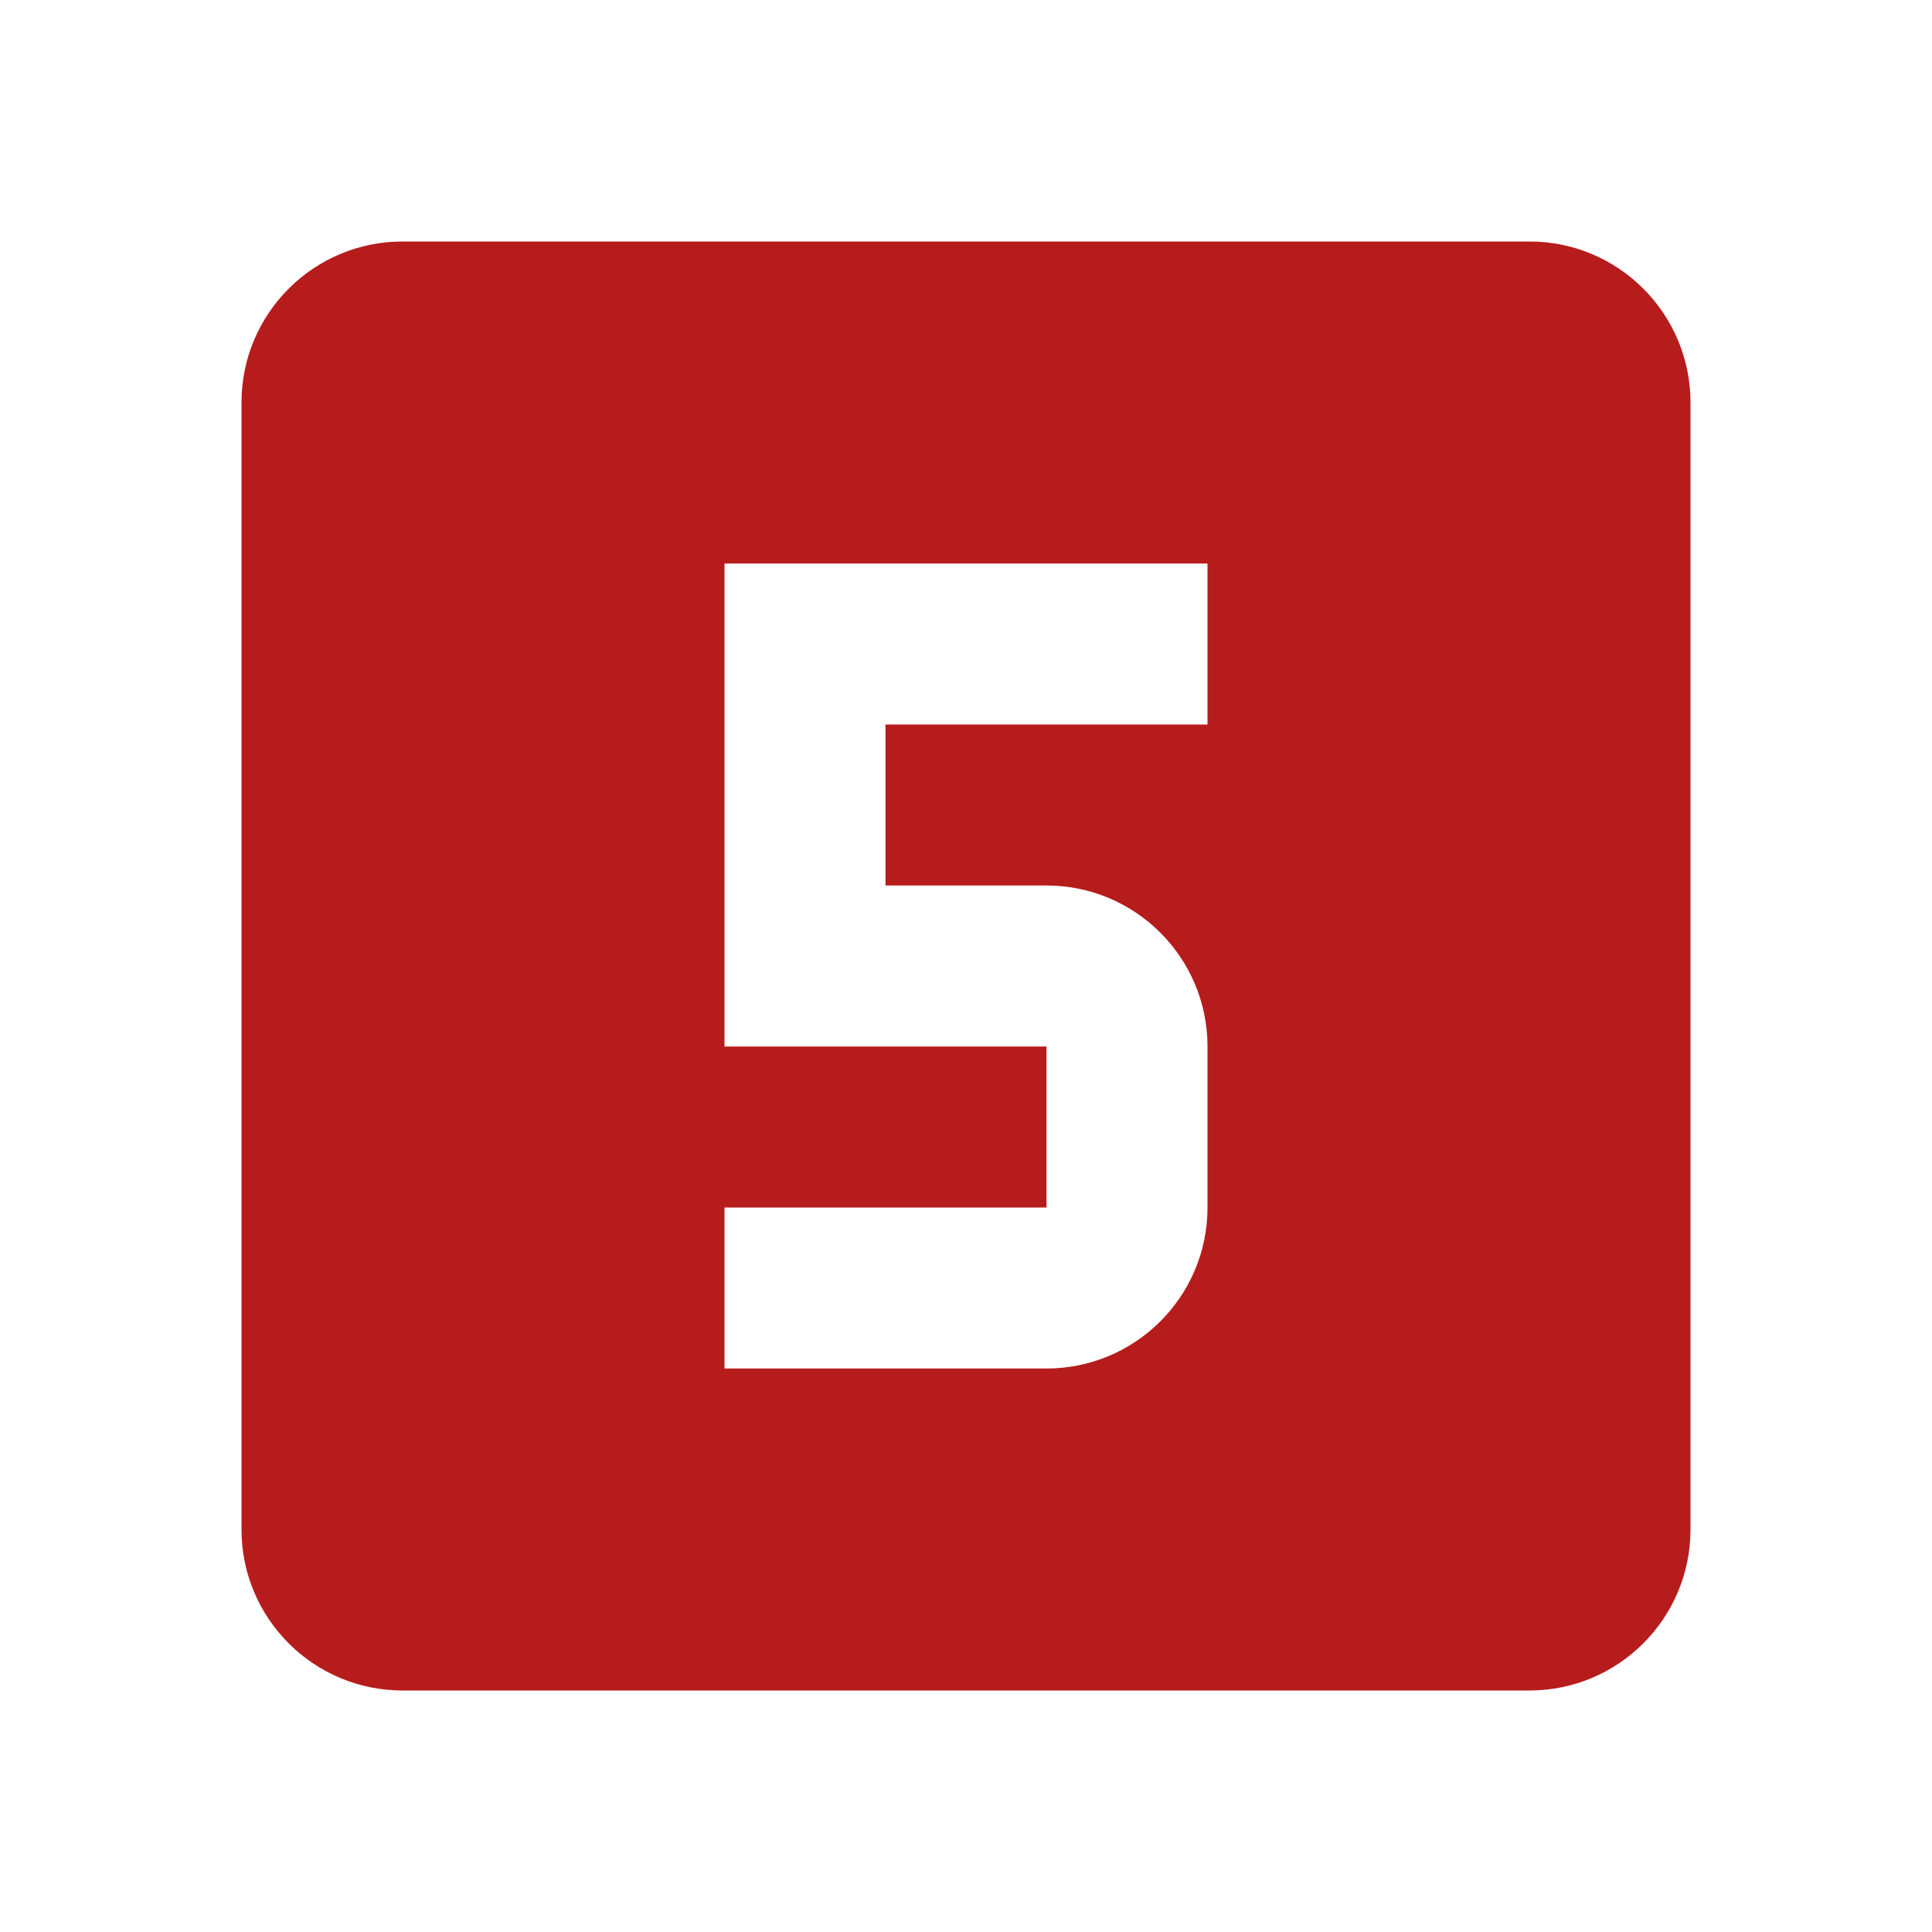
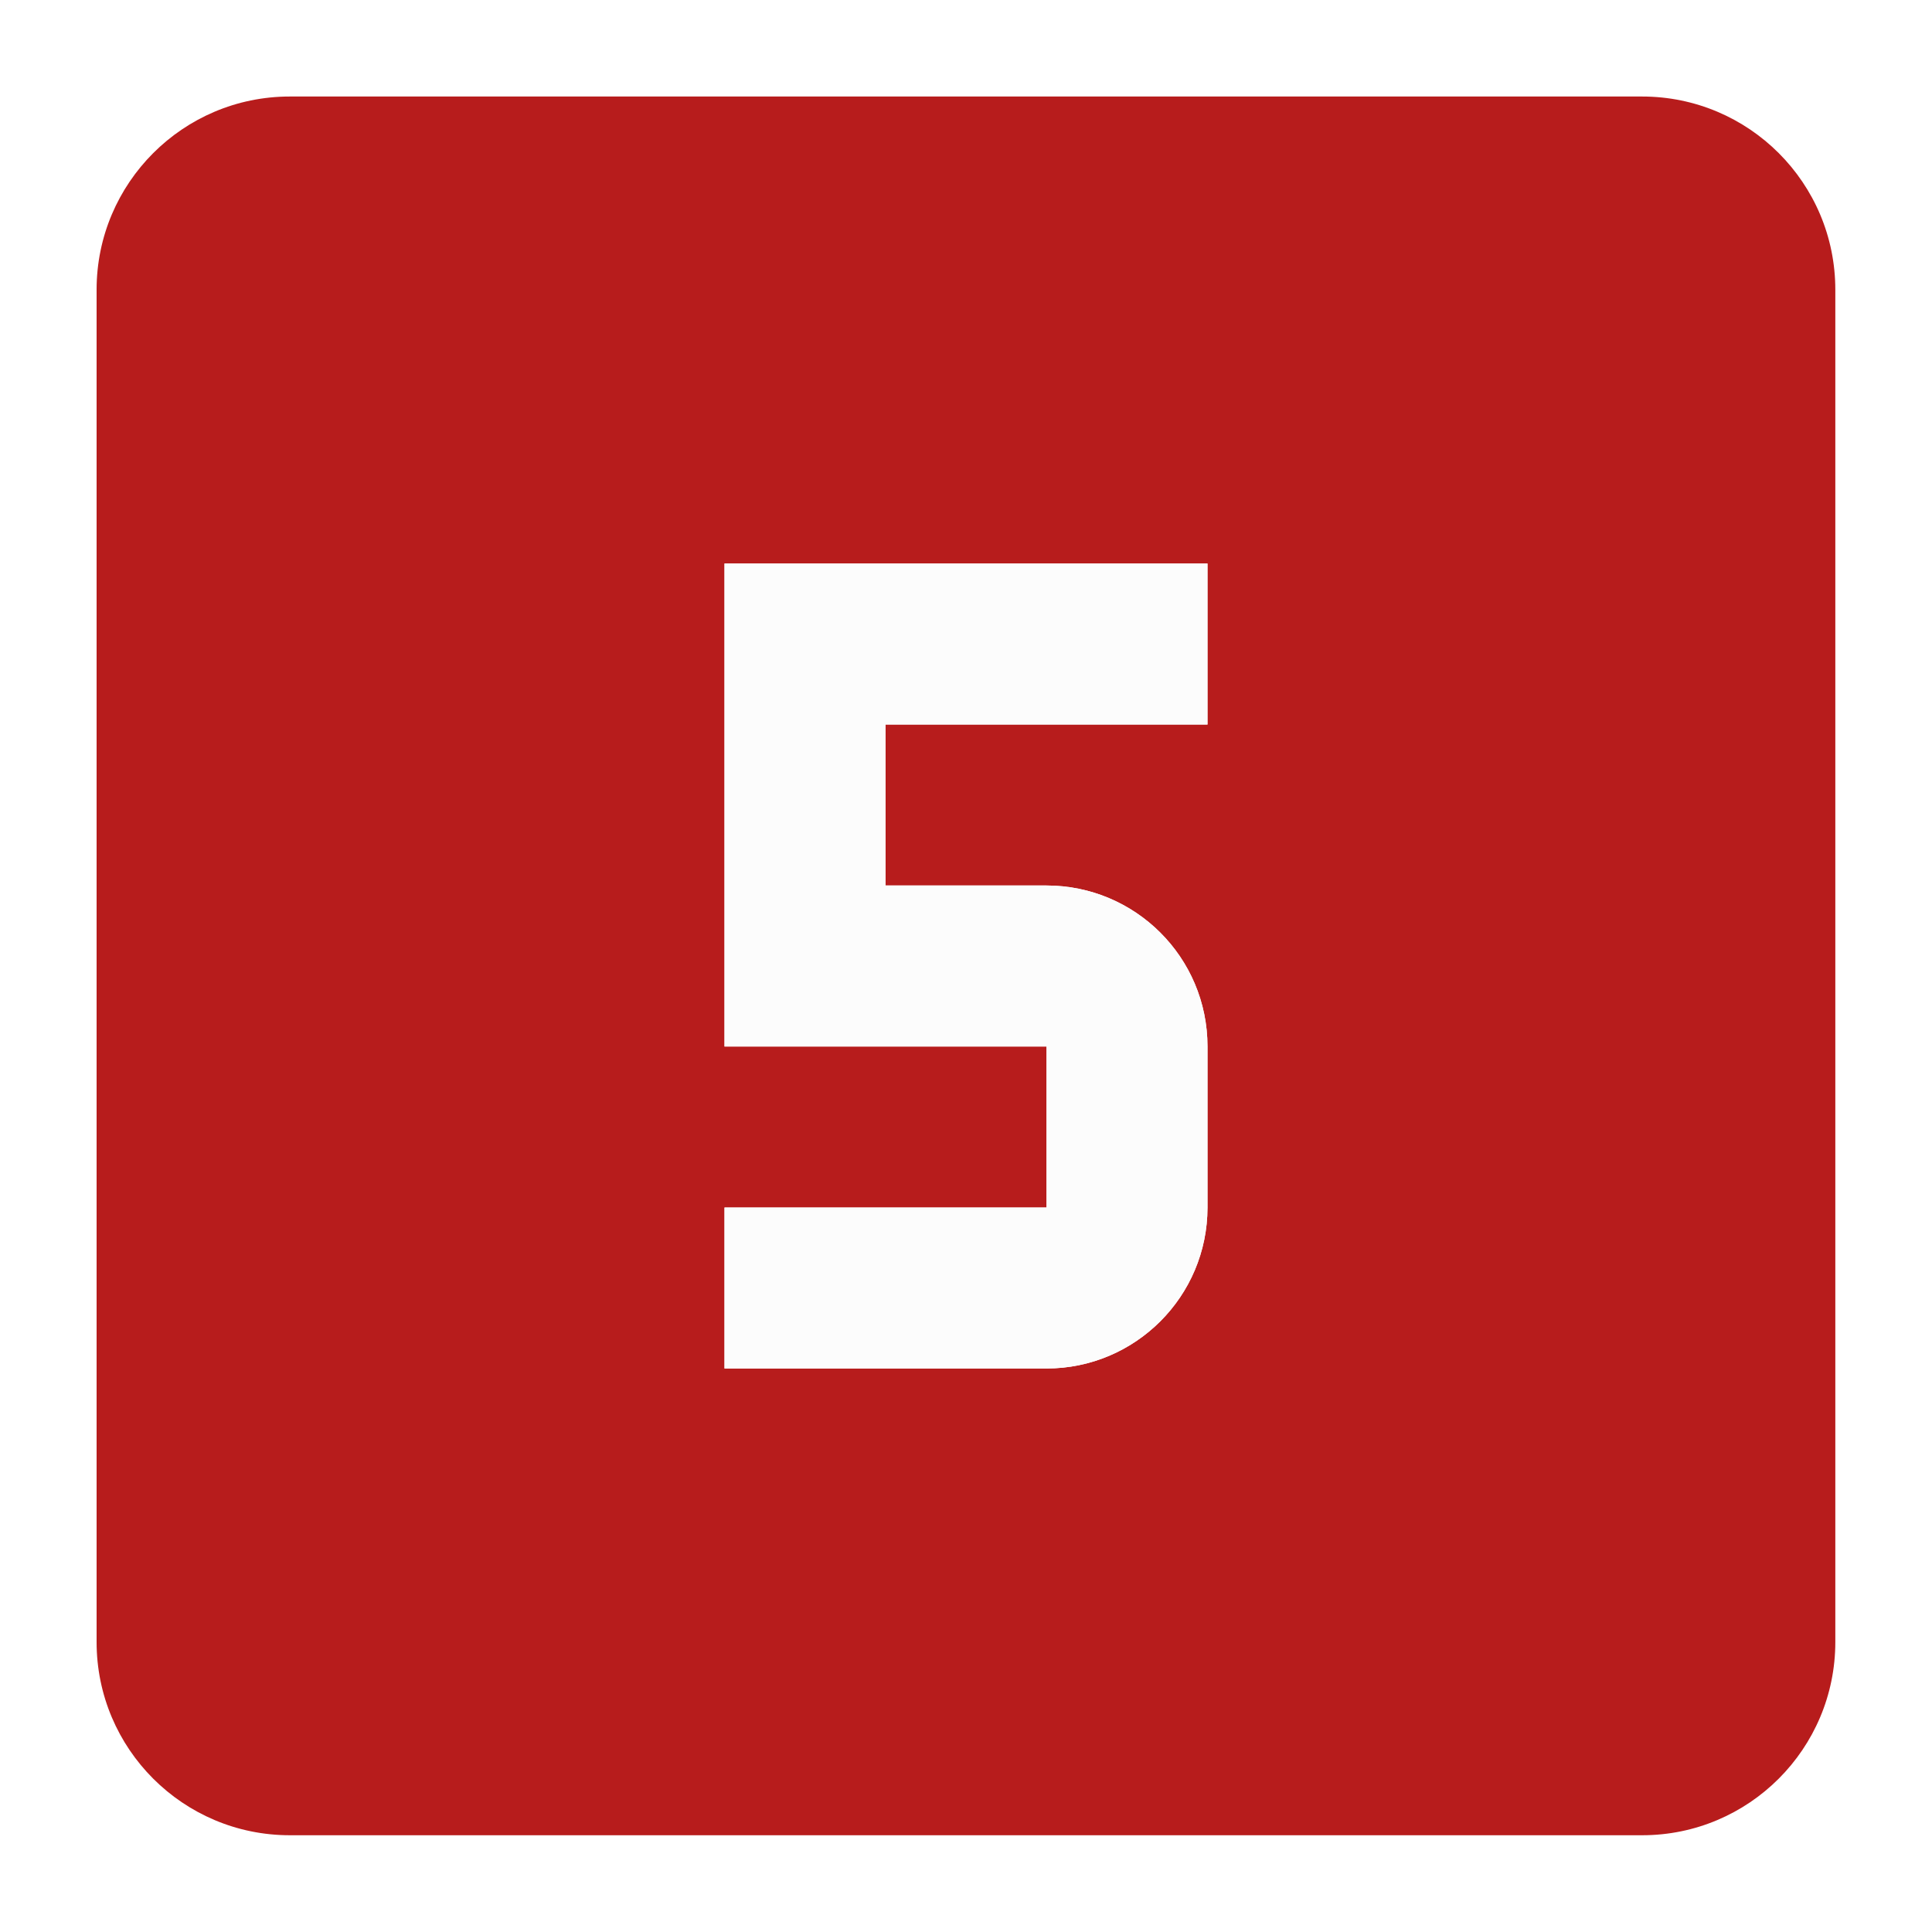
<svg xmlns="http://www.w3.org/2000/svg" version="1.1" id="Layer_1" x="0px" y="0px" width="24px" height="24px" viewBox="0 0 24 24" enable-background="new 0 0 24 24" xml:space="preserve">
-   <path fill="#B71C1C" d="M15,9h-4v2h2c1.104,0,2,0.896,2,2v2c0,1.109-0.9,2-2,2H9v-2h4v-2H9V7h6 M19,3H5C3.896,3,3,3.896,3,5v14  c0,1.104,0.896,2,2,2h14c1.104,0,2-0.896,2-2V5C21,3.896,20.104,3,19,3z" />
+   <path fill="#B71C1C" d="M20.398,1.199H3.6c-1.325,0-2.4,1.075-2.4,2.4v16.799c0,1.326,1.075,2.4,2.4,2.4h16.8  c1.324,0,2.399-1.074,2.399-2.4V3.6C22.8,2.274,21.725,1.199,20.398,1.199z" />
+   <path fill="#FCFCFC" d="M15,15v-2c0-1.11-0.9-2-2-2h-2V9h4V7H9v6h4v2H9v2h4C14.104,17,15,16.104,15,15" />
+   <path fill="#FCFCFC" d="M15,15v-2c0-1.11-0.9-2-2-2h-2V9h4V7H9v6h4v2H9v2h4C14.104,17,15,16.104,15,15" />
</svg>
